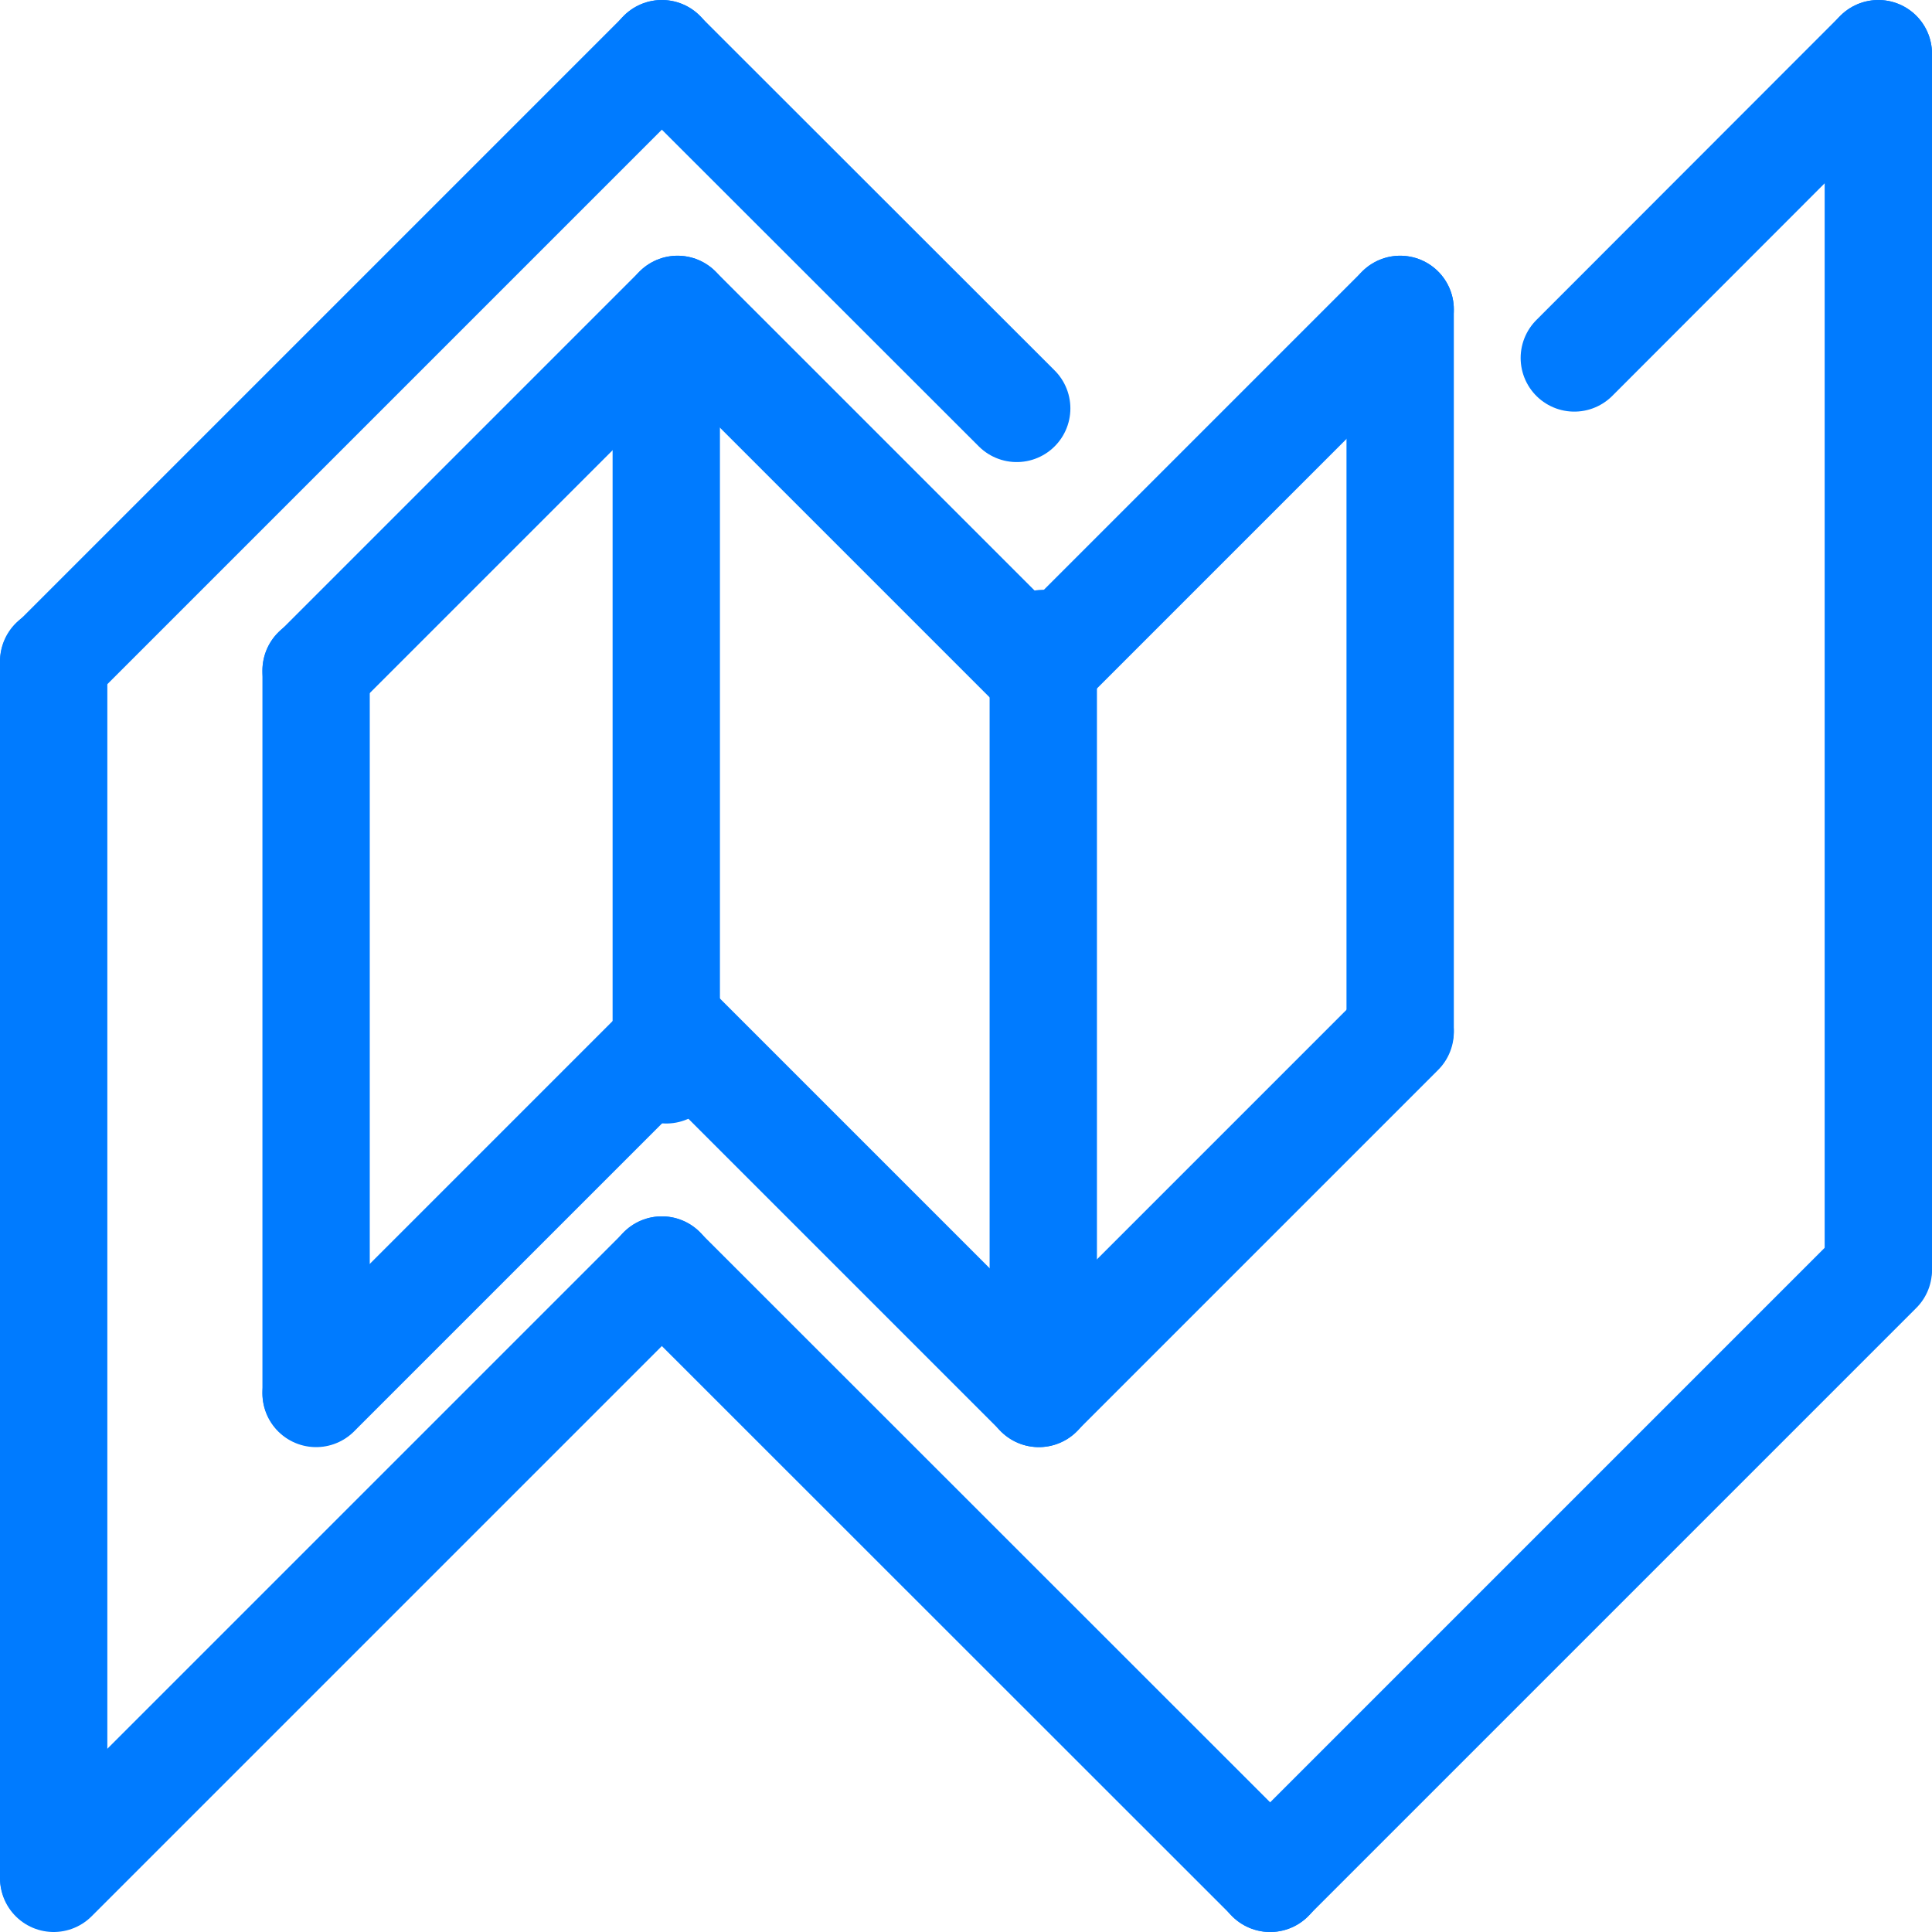
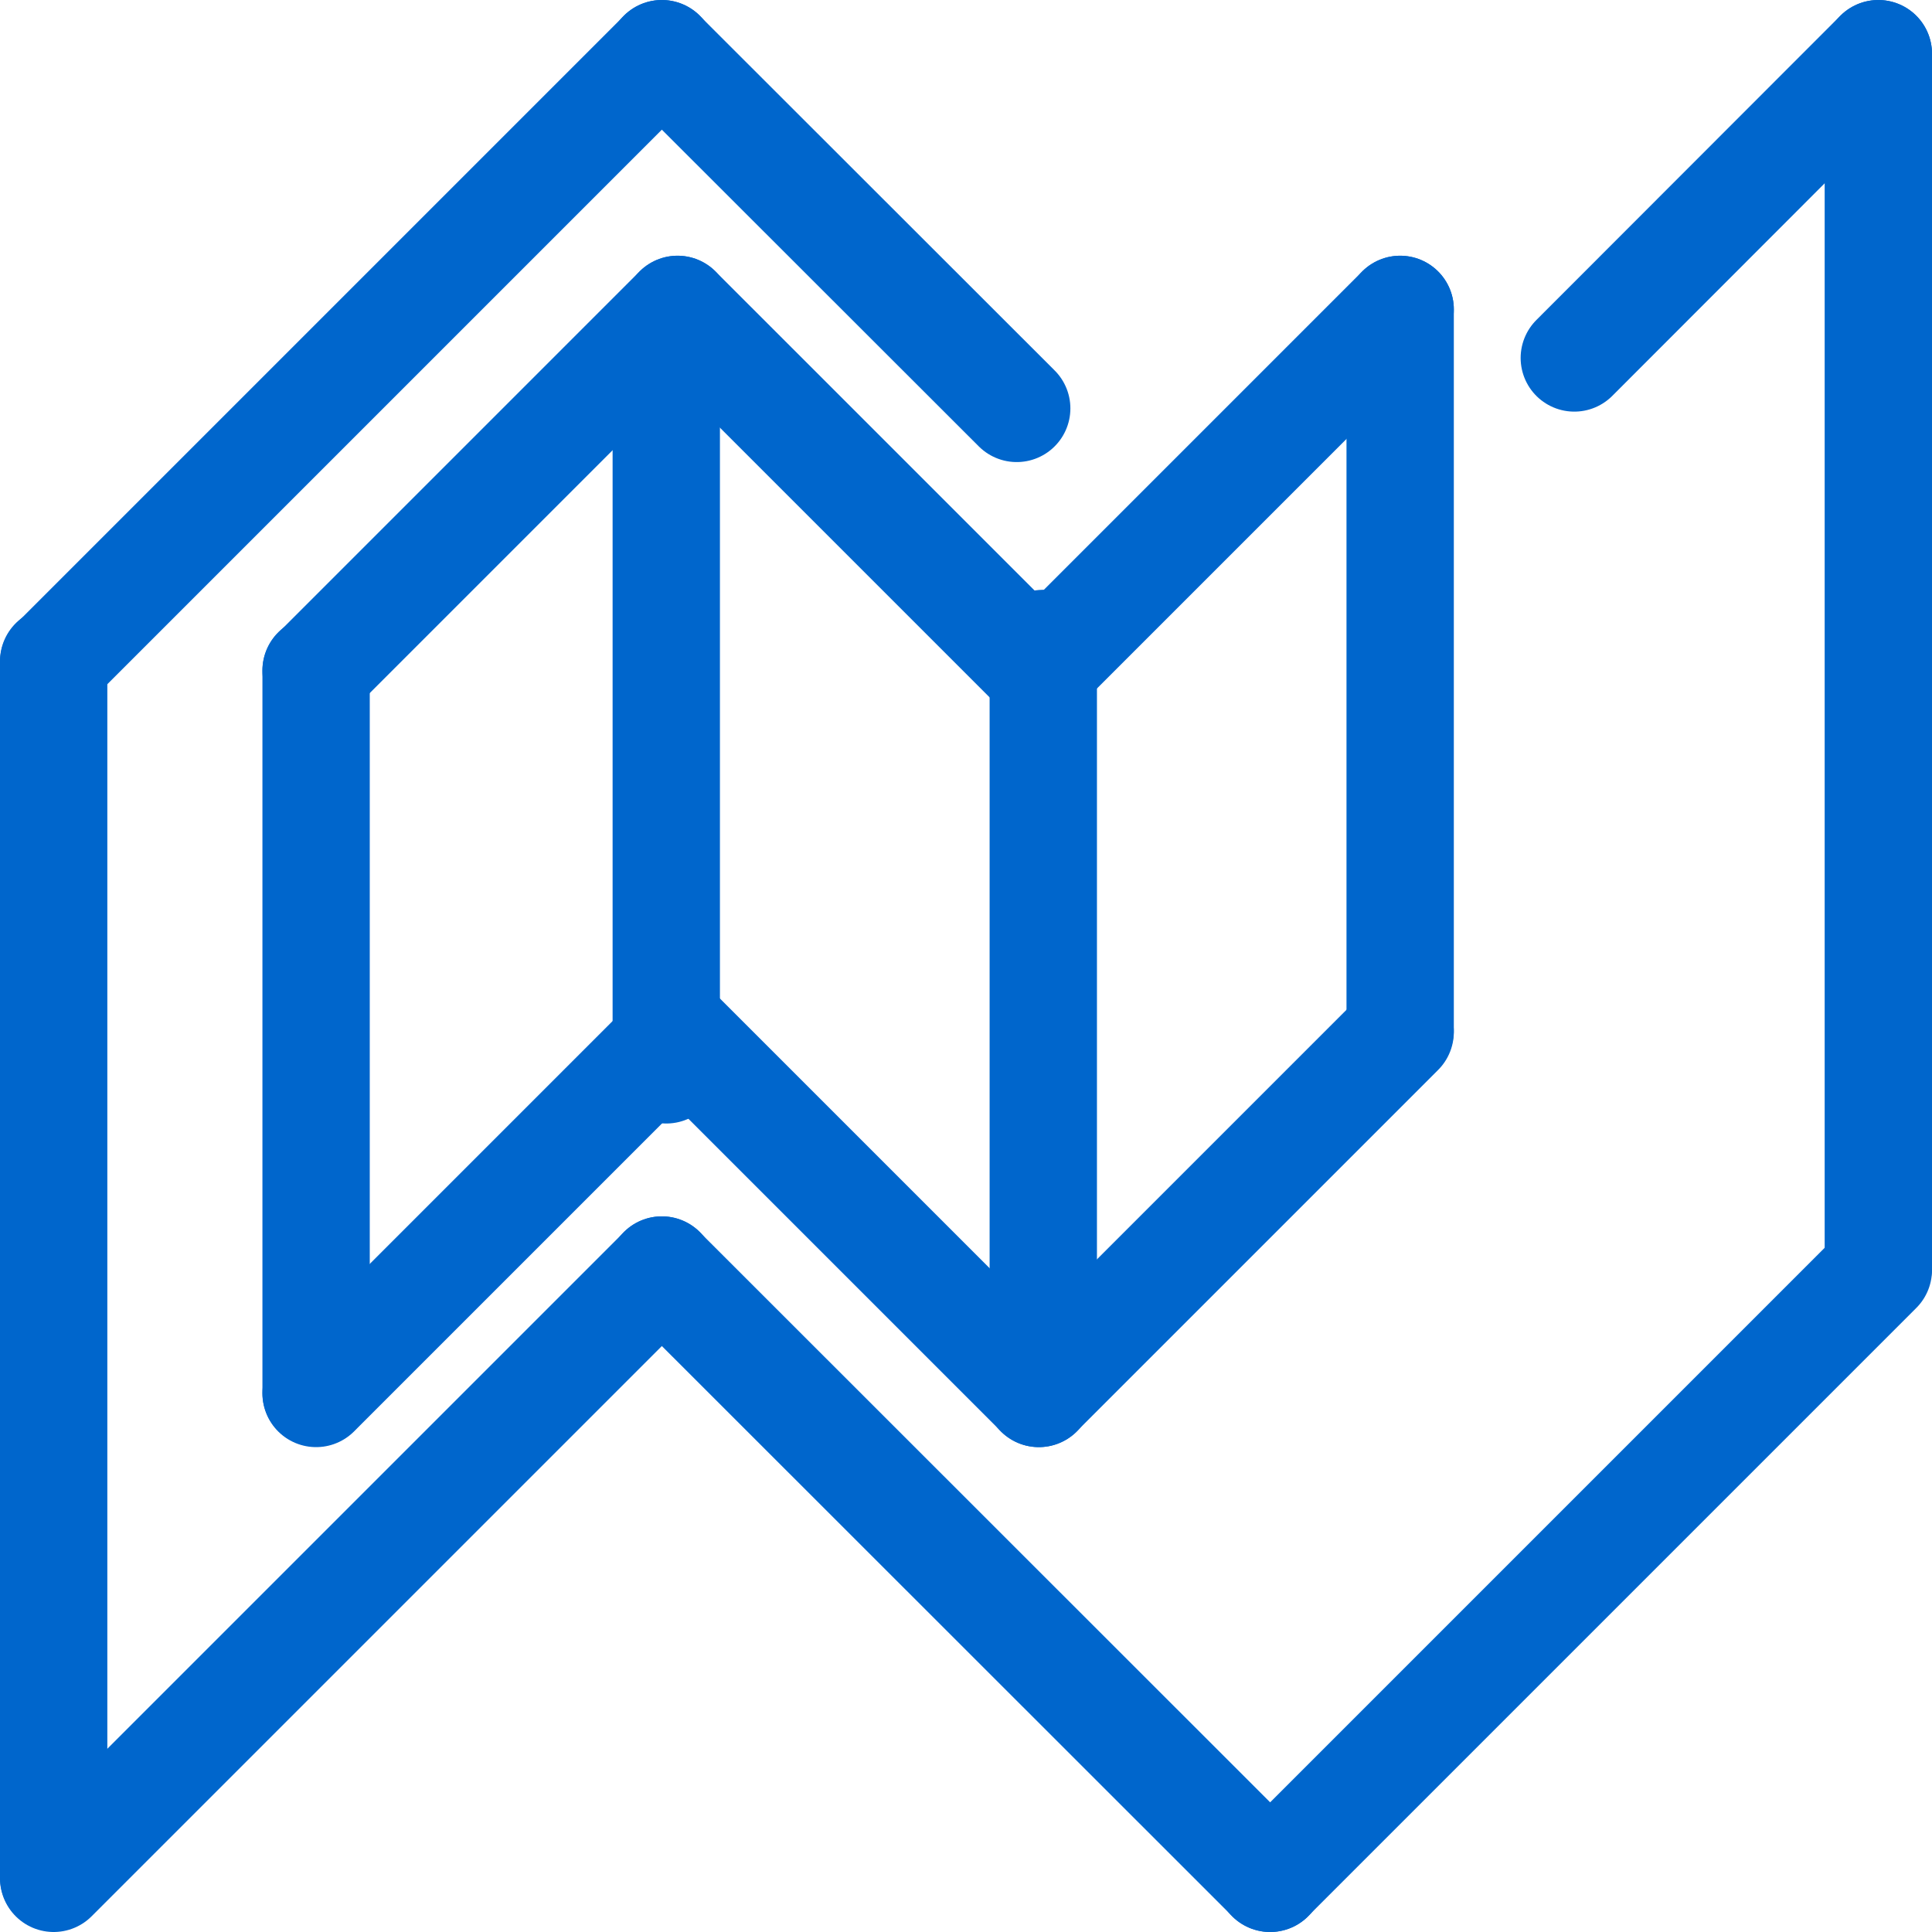
<svg xmlns="http://www.w3.org/2000/svg" viewBox="0 0 72 72">
  <defs>
-     <style>.cls-1,.cls-2{fill:none;}.cls-2{stroke:#007bff;stroke-linecap:round;stroke-miterlimit:10;stroke-width:4px;}</style>
+     <style>.cls-1,.cls-2{fill:none;}.cls-2{stroke:#06c;stroke-linecap:round;stroke-miterlimit:10;stroke-width:4px;}</style>
  </defs>
  <g id="图层_2" data-name="图层 2">
    <g id="图层_1-2" data-name="图层 1">
-       <polyline class="cls-1" points="70 21.9 70 69.75 2 69.75 2 1.75 70 1.75 70 21.9" />
+       <polyline class="cls-1" points="70 22.15 70 70 2 70 2 2 70 2 70 22.15" />
      <line class="cls-2" x1="2" y1="24.67" x2="24.67" y2="2" />
      <line class="cls-2" x1="24.66" y1="2" x2="37.89" y2="15.22" />
      <line class="cls-2" x1="24.66" y1="47.33" x2="47.34" y2="70" />
      <line class="cls-2" x1="58.67" y1="13.34" x2="70" y2="2" />
      <line class="cls-2" x1="2" y1="70" x2="24.67" y2="47.33" />
      <line class="cls-2" x1="47.33" y1="70" x2="70" y2="47.33" />
      <line class="cls-2" x1="70" y1="2" x2="70" y2="47.22" />
      <line class="cls-2" x1="2" y1="69.97" x2="2" y2="24.64" />
-       <polyline class="cls-1" points="52.18 23.5 52.18 51.93 11.78 51.93 11.78 11.53 52.18 11.53 52.18 23.5" />
      <line class="cls-2" x1="11.78" y1="25" x2="25.25" y2="11.53" />
      <line class="cls-2" x1="25.25" y1="11.53" x2="38.72" y2="25" />
      <line class="cls-2" x1="25.25" y1="38.46" x2="38.72" y2="51.93" />
      <line class="cls-2" x1="52.18" y1="11.53" x2="38.71" y2="25" />
      <line class="cls-2" x1="11.78" y1="51.93" x2="25.25" y2="38.46" />
      <line class="cls-2" x1="38.71" y1="51.93" x2="52.18" y2="38.46" />
      <line class="cls-2" x1="52.18" y1="11.53" x2="52.18" y2="38.39" />
      <line class="cls-2" x1="11.78" y1="51.91" x2="11.78" y2="24.98" />
      <line class="cls-2" x1="24.83" y1="39.87" x2="24.83" y2="12.94" />
      <line class="cls-2" x1="38.88" y1="50.91" x2="38.88" y2="23.98" />
    </g>
  </g>
</svg>
